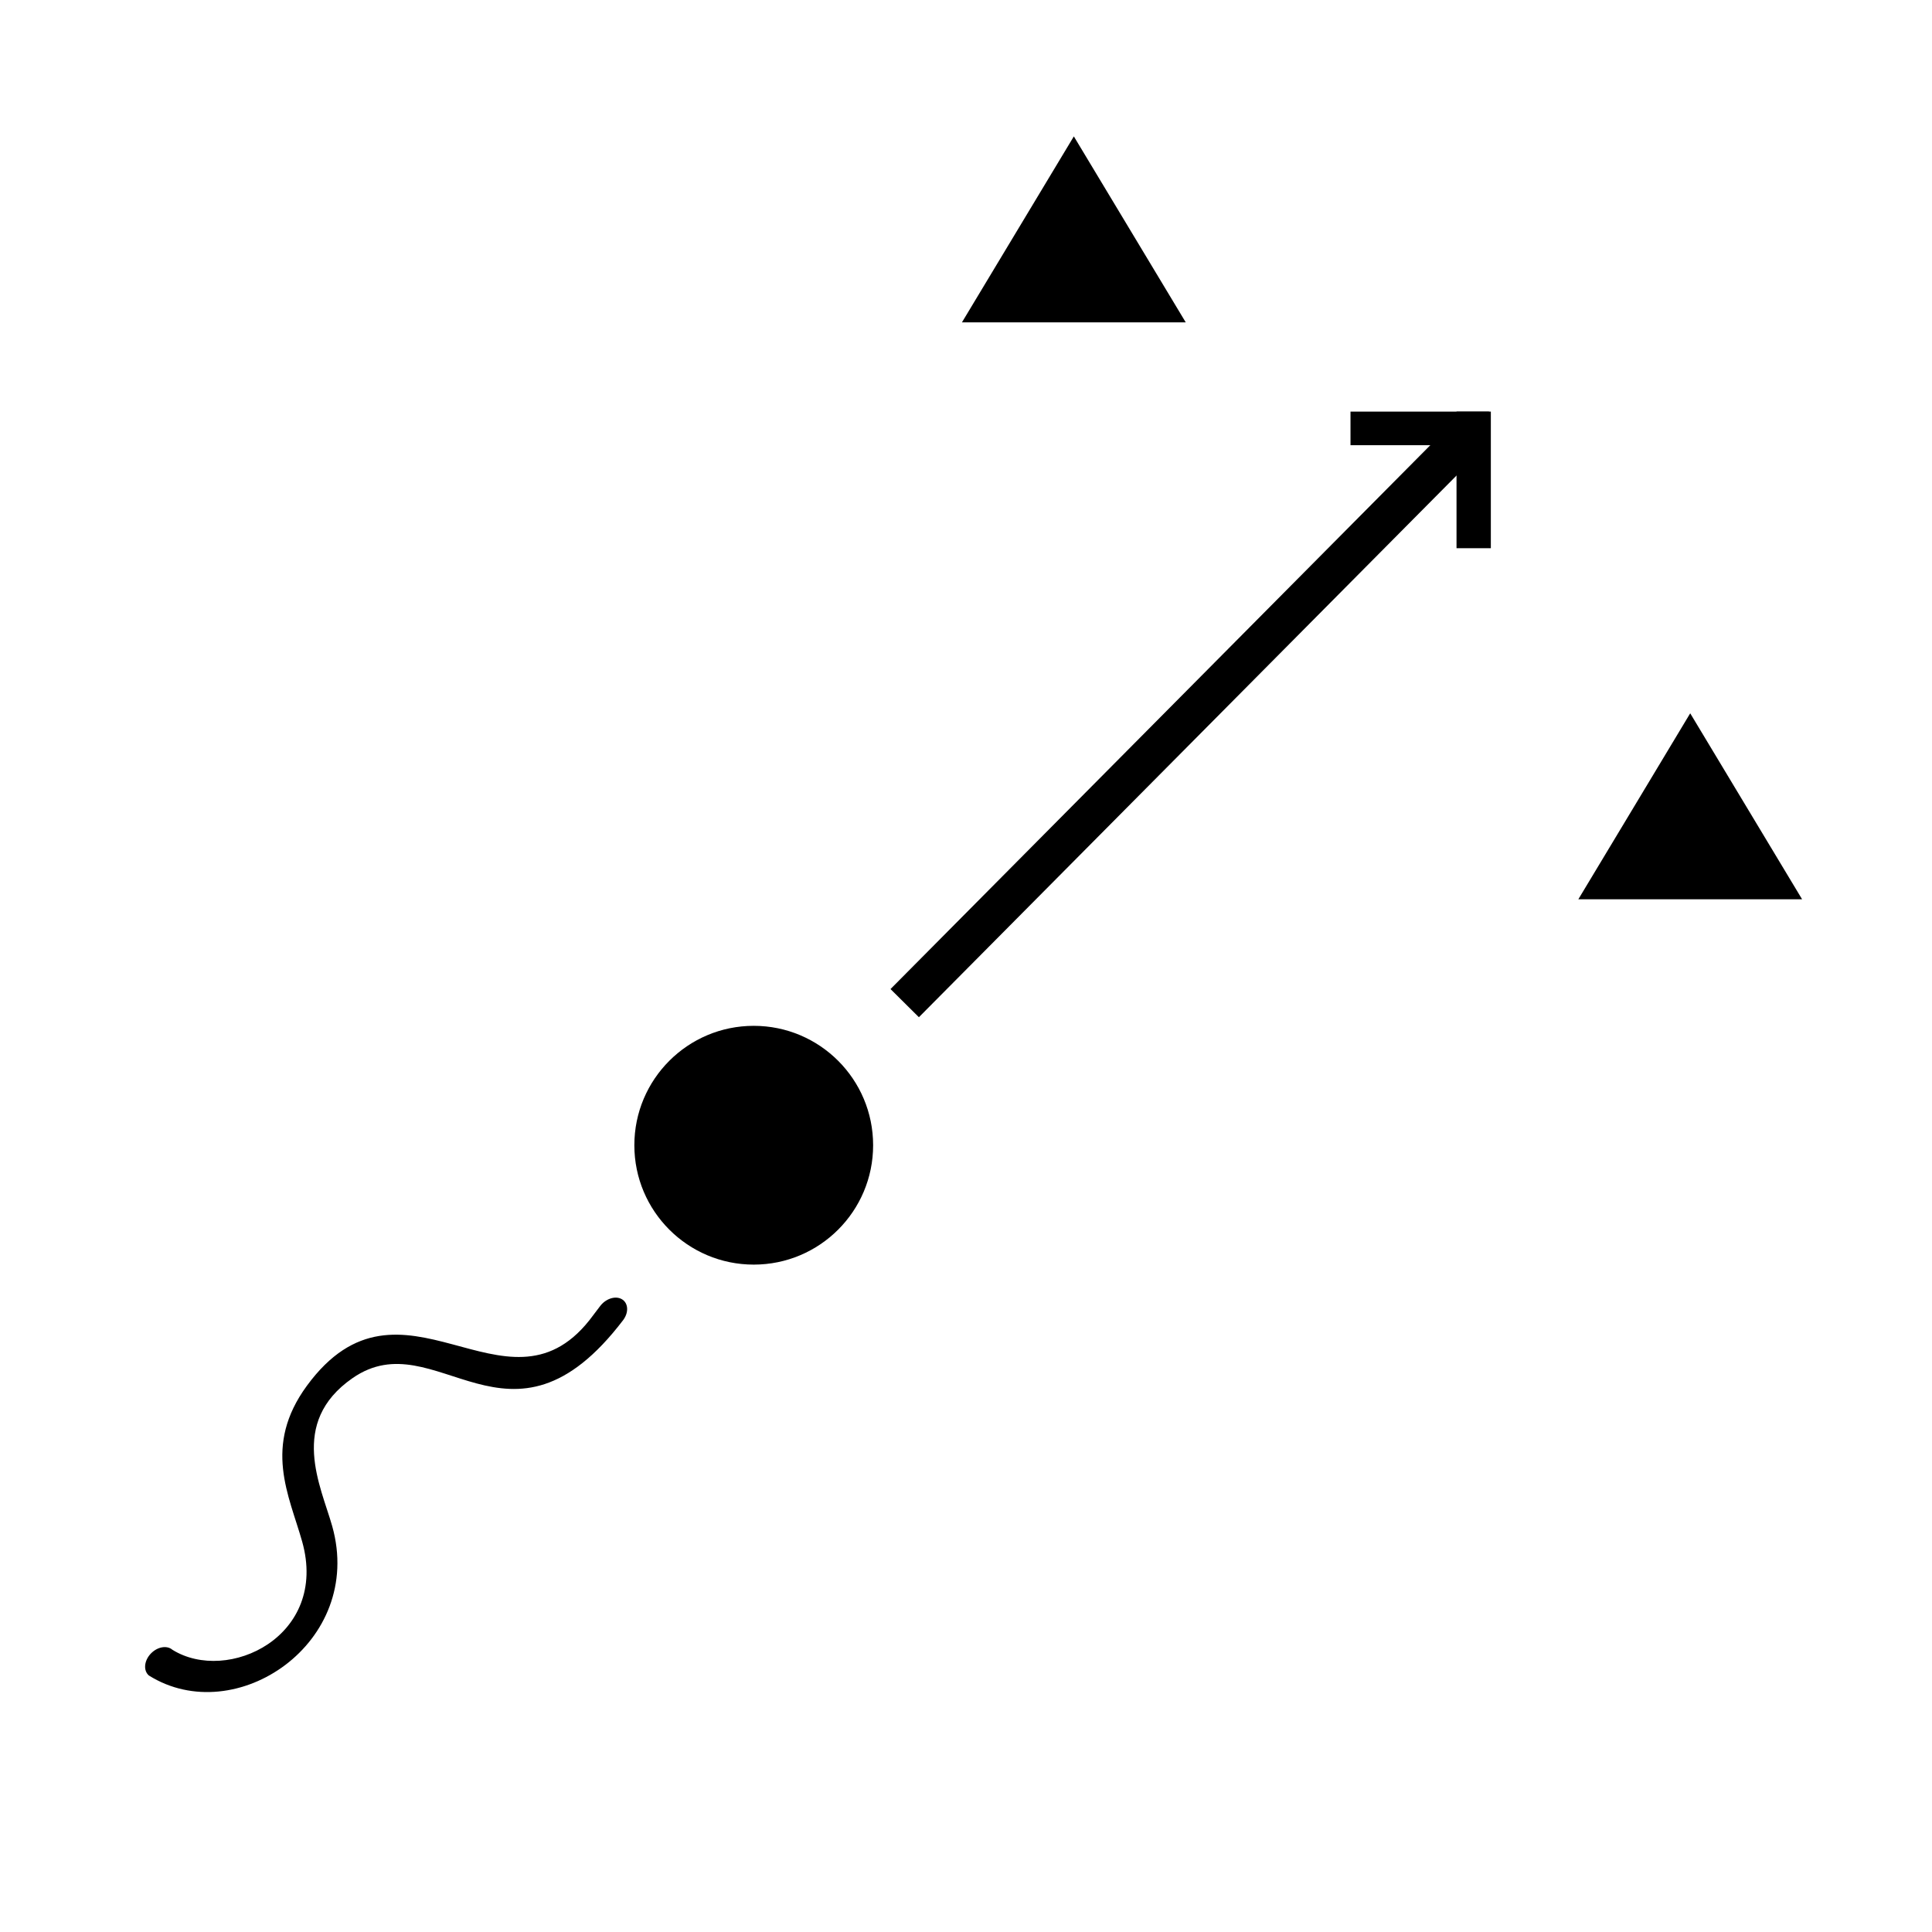
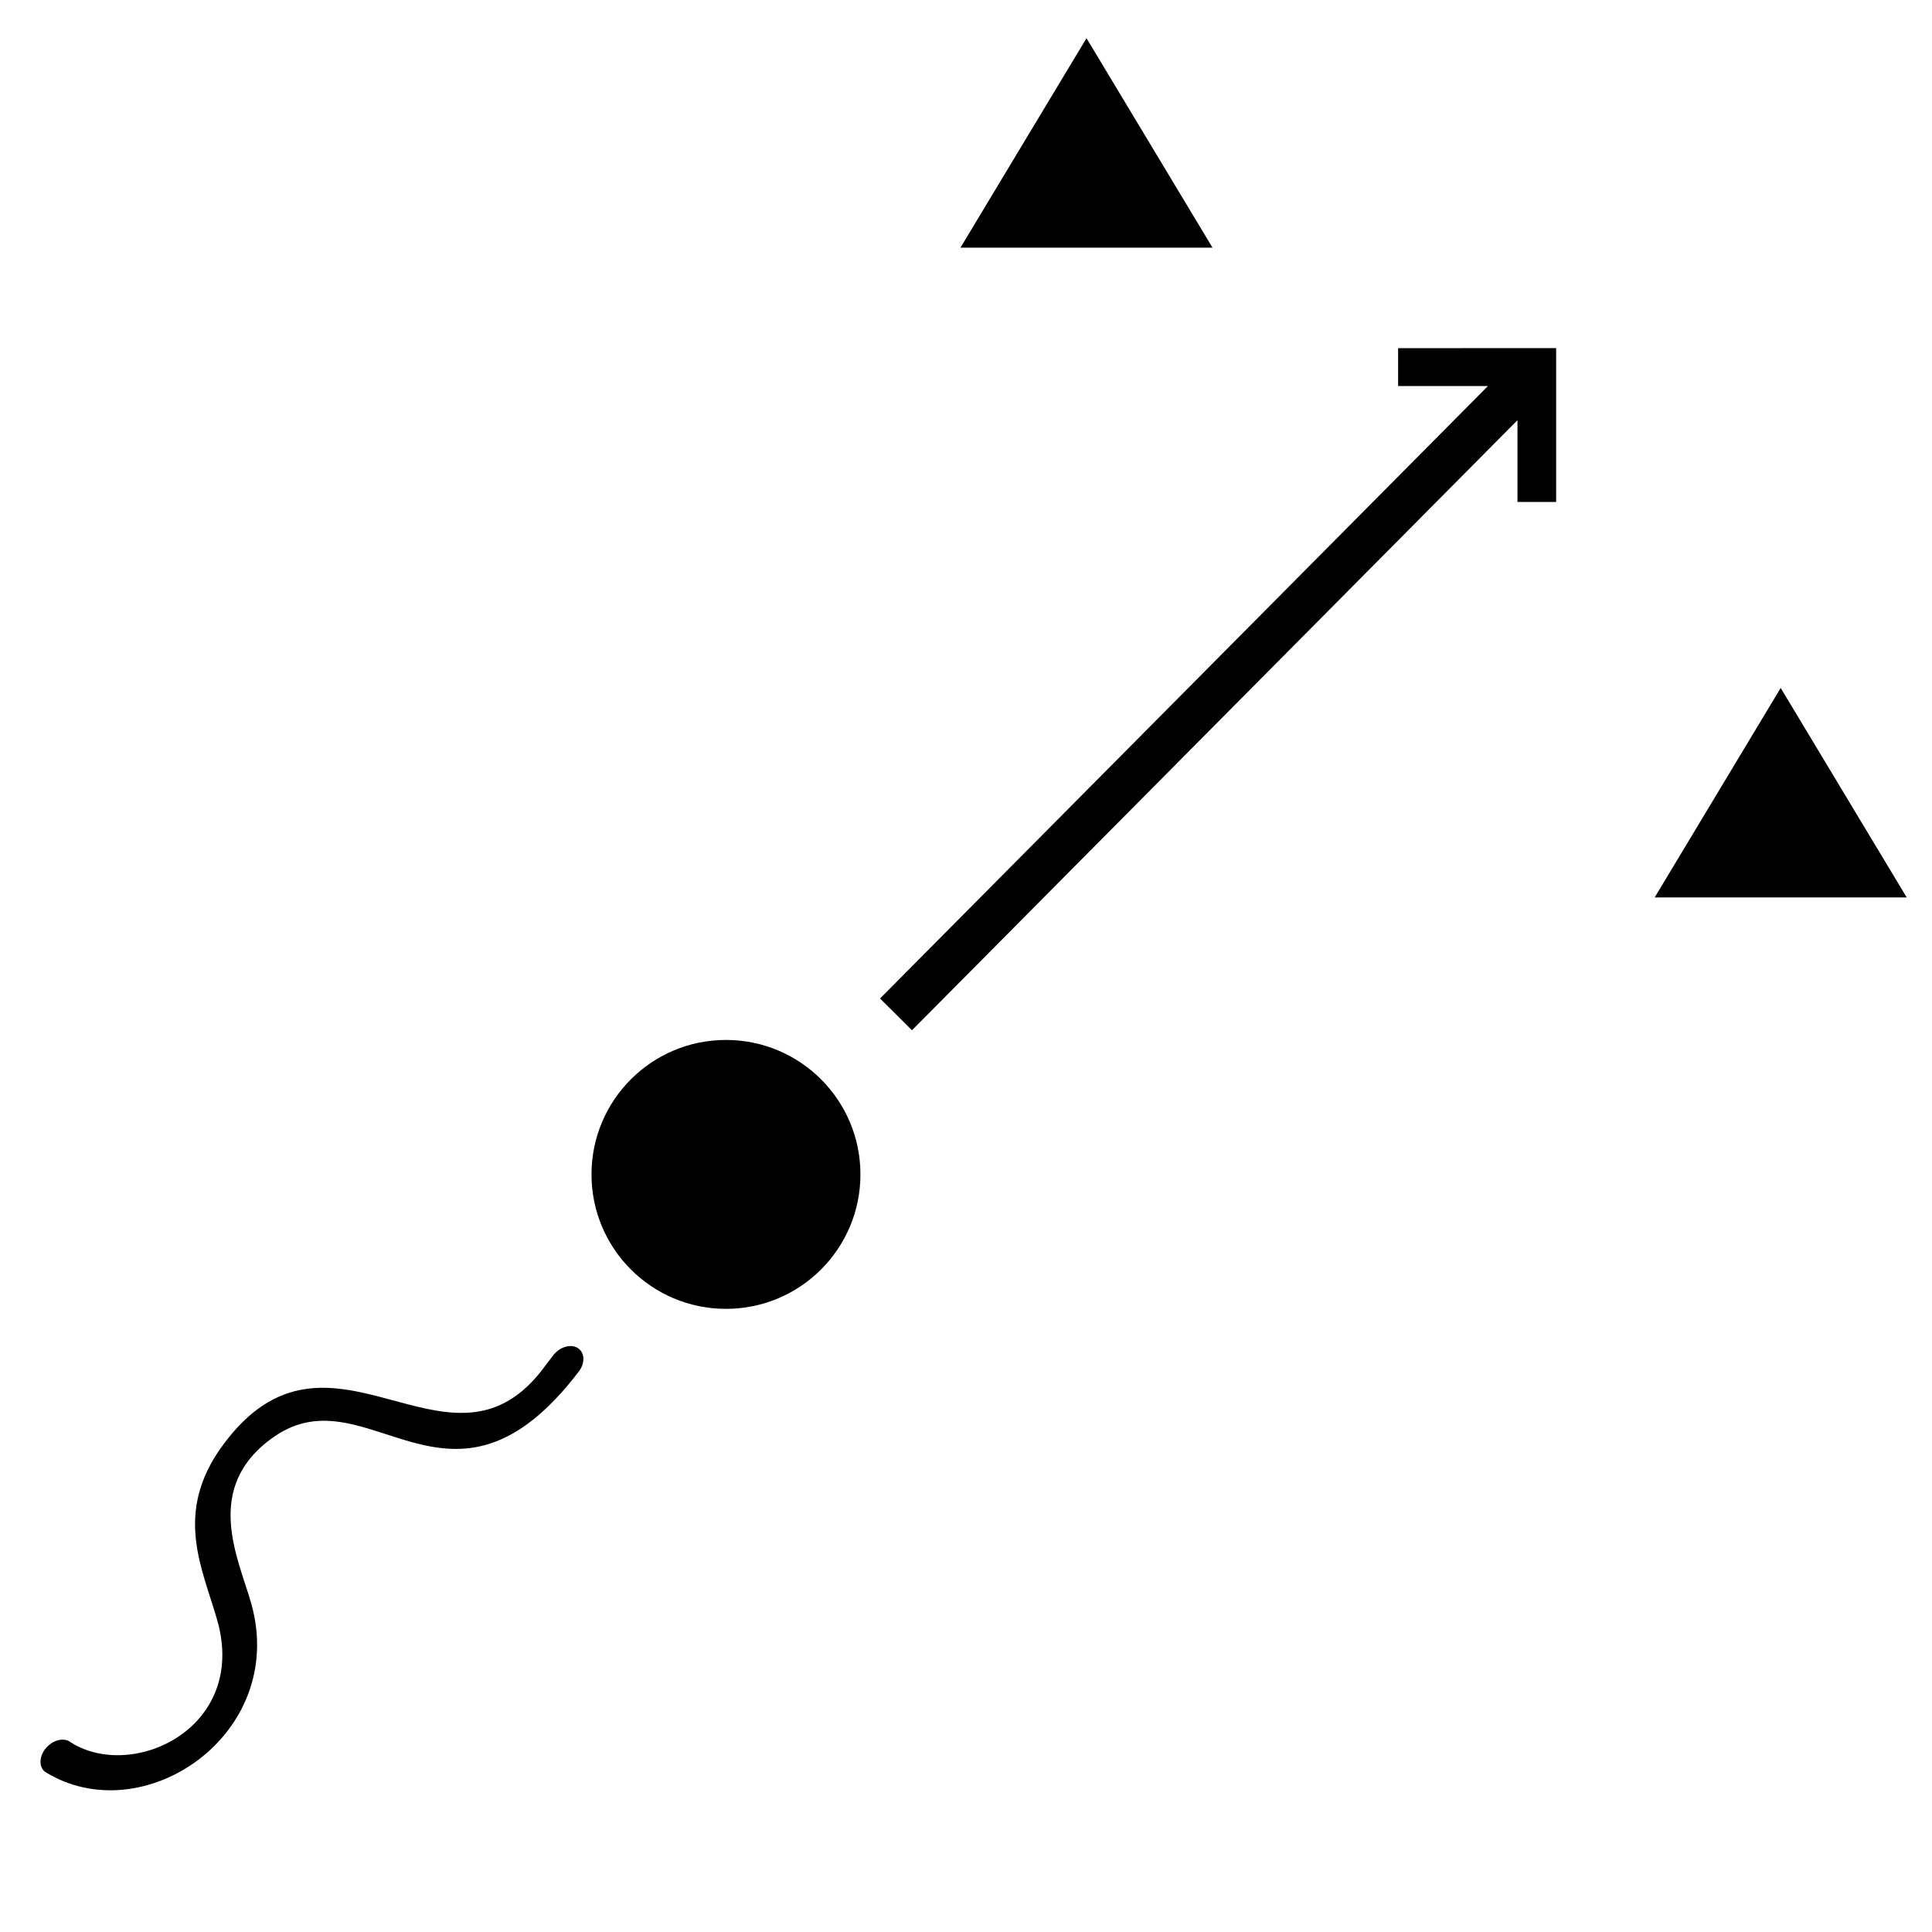
- <svg xmlns="http://www.w3.org/2000/svg" xml:space="preserve" width="8.467mm" height="8.467mm" version="1.1" style="shape-rendering:geometricPrecision; text-rendering:geometricPrecision; image-rendering:optimizeQuality; fill-rule:evenodd; clip-rule:evenodd" viewBox="0 0 846.66 846.66">
+ <svg xmlns="http://www.w3.org/2000/svg" xml:space="preserve" width="8.47mm" height="8.47mm" version="1.1" style="shape-rendering:geometricPrecision; text-rendering:geometricPrecision; image-rendering:optimizeQuality; fill-rule:evenodd; clip-rule:evenodd" viewBox="0 0 847 847">
  <defs>
    <style type="text/css">
   
-     .fil1 {fill:none}
    .fil0 {fill:black}
   
  </style>
  </defs>
  <g id="Layer_x0020_1">
-     <g id="_2833409641584">
-       <g>
-         <path class="fil0" d="M65.24 734.25c37.99,23.83 94.71,-14.37 80.35,-65.42 -4.89,-17.39 -19.31,-45.29 8.88,-64.88 36.75,-25.54 68.72,40.23 118.72,-25.58 2.45,-3.4 2.12,-7.45 -0.74,-9.06 -2.85,-1.6 -7.14,-0.15 -9.59,3.24l-4.58 6.03c-36.74,46.24 -82.37,-27.77 -123.76,28.66 -19.45,26.51 -7.81,48.07 -2.11,68.3 11.72,41.58 -32.67,62.53 -56.87,47.43 -2.45,-2.1 -6.74,-1.27 -9.59,1.84 -2.84,3.11 -3.16,7.34 -0.71,9.44z" />
-       </g>
-       <path class="fil1" d="M70.39 728.61c12.37,10.59 40.24,7.39 57.2,-8.97 12.3,-11.87 19.44,-30.29 7.95,-57.13 -9.37,-21.91 -4.73,-44.58 8.73,-57.64 40.15,-38.96 70.75,22.67 113.77,-16.97 2.07,-1.9 8.35,-10.16 9.99,-12.44" />
-     </g>
-     <g id="_2833409705200">
-       <g id="_2473634783264">
-         <rect class="fil0" transform="matrix(0.666579 -0.671594 0.671594 0.666579 390.249 433.433)" width="364.47" height="18.52" />
-         <rect class="fil0" x="591.83" y="180.38" width="60.69" height="14.72" />
-         <rect class="fil0" x="638.29" y="180.37" width="15.04" height="59.87" />
-       </g>
-       <polygon class="fil0" points="470.59,59.77 495.11,100.52 519.63,141.27 470.59,141.27 421.55,141.27 446.07,100.52 " />
-       <polygon class="fil0" points="740.7,312.59 765.22,353.35 789.74,394.1 740.7,394.1 691.67,394.1 716.19,353.35 " />
-       <circle class="fil0" cx="330.31" cy="501.87" r="52.32" />
-     </g>
+     <path class="fil0" d="M612.94 152.64l52.33 -0.02 16.05 0 0.9 0 0 67.45 -16.95 0 0 -35.85 -265.45 267.45 -14.01 -13.92 266.53 -268.52 -39.4 0 0 -16.59zm-294.67 303.28c32.56,0 58.95,26.38 58.95,58.94 0,32.57 -26.39,58.95 -58.95,58.95 -32.56,0 -58.95,-26.38 -58.95,-58.95 0,-32.56 26.39,-58.94 58.95,-58.94zm-75.99 138.58c2.76,-3.82 7.59,-5.45 10.8,-3.65 3.22,1.81 3.6,6.38 0.84,10.21 -56.34,74.15 -92.36,0.04 -133.77,28.82 -31.76,22.07 -15.51,53.51 -10,73.1 16.18,57.52 -47.73,100.56 -90.53,73.71 -2.76,-2.37 -2.4,-7.13 0.8,-10.64 3.21,-3.5 8.04,-4.44 10.8,-2.07 27.27,17.01 77.28,-6.59 64.08,-53.44 -6.42,-22.79 -19.54,-47.09 2.38,-76.95 46.63,-63.58 98.04,19.8 139.44,-32.3l5.16 -6.79zm234.05 -577.75l27.62 45.91 27.63 45.92 -55.25 0 -55.26 0 27.63 -45.92 27.63 -45.91zm304.33 284.85l27.63 45.93 27.62 45.91 -55.25 0 -55.24 0 27.62 -45.91 27.62 -45.93z" />
  </g>
</svg>
